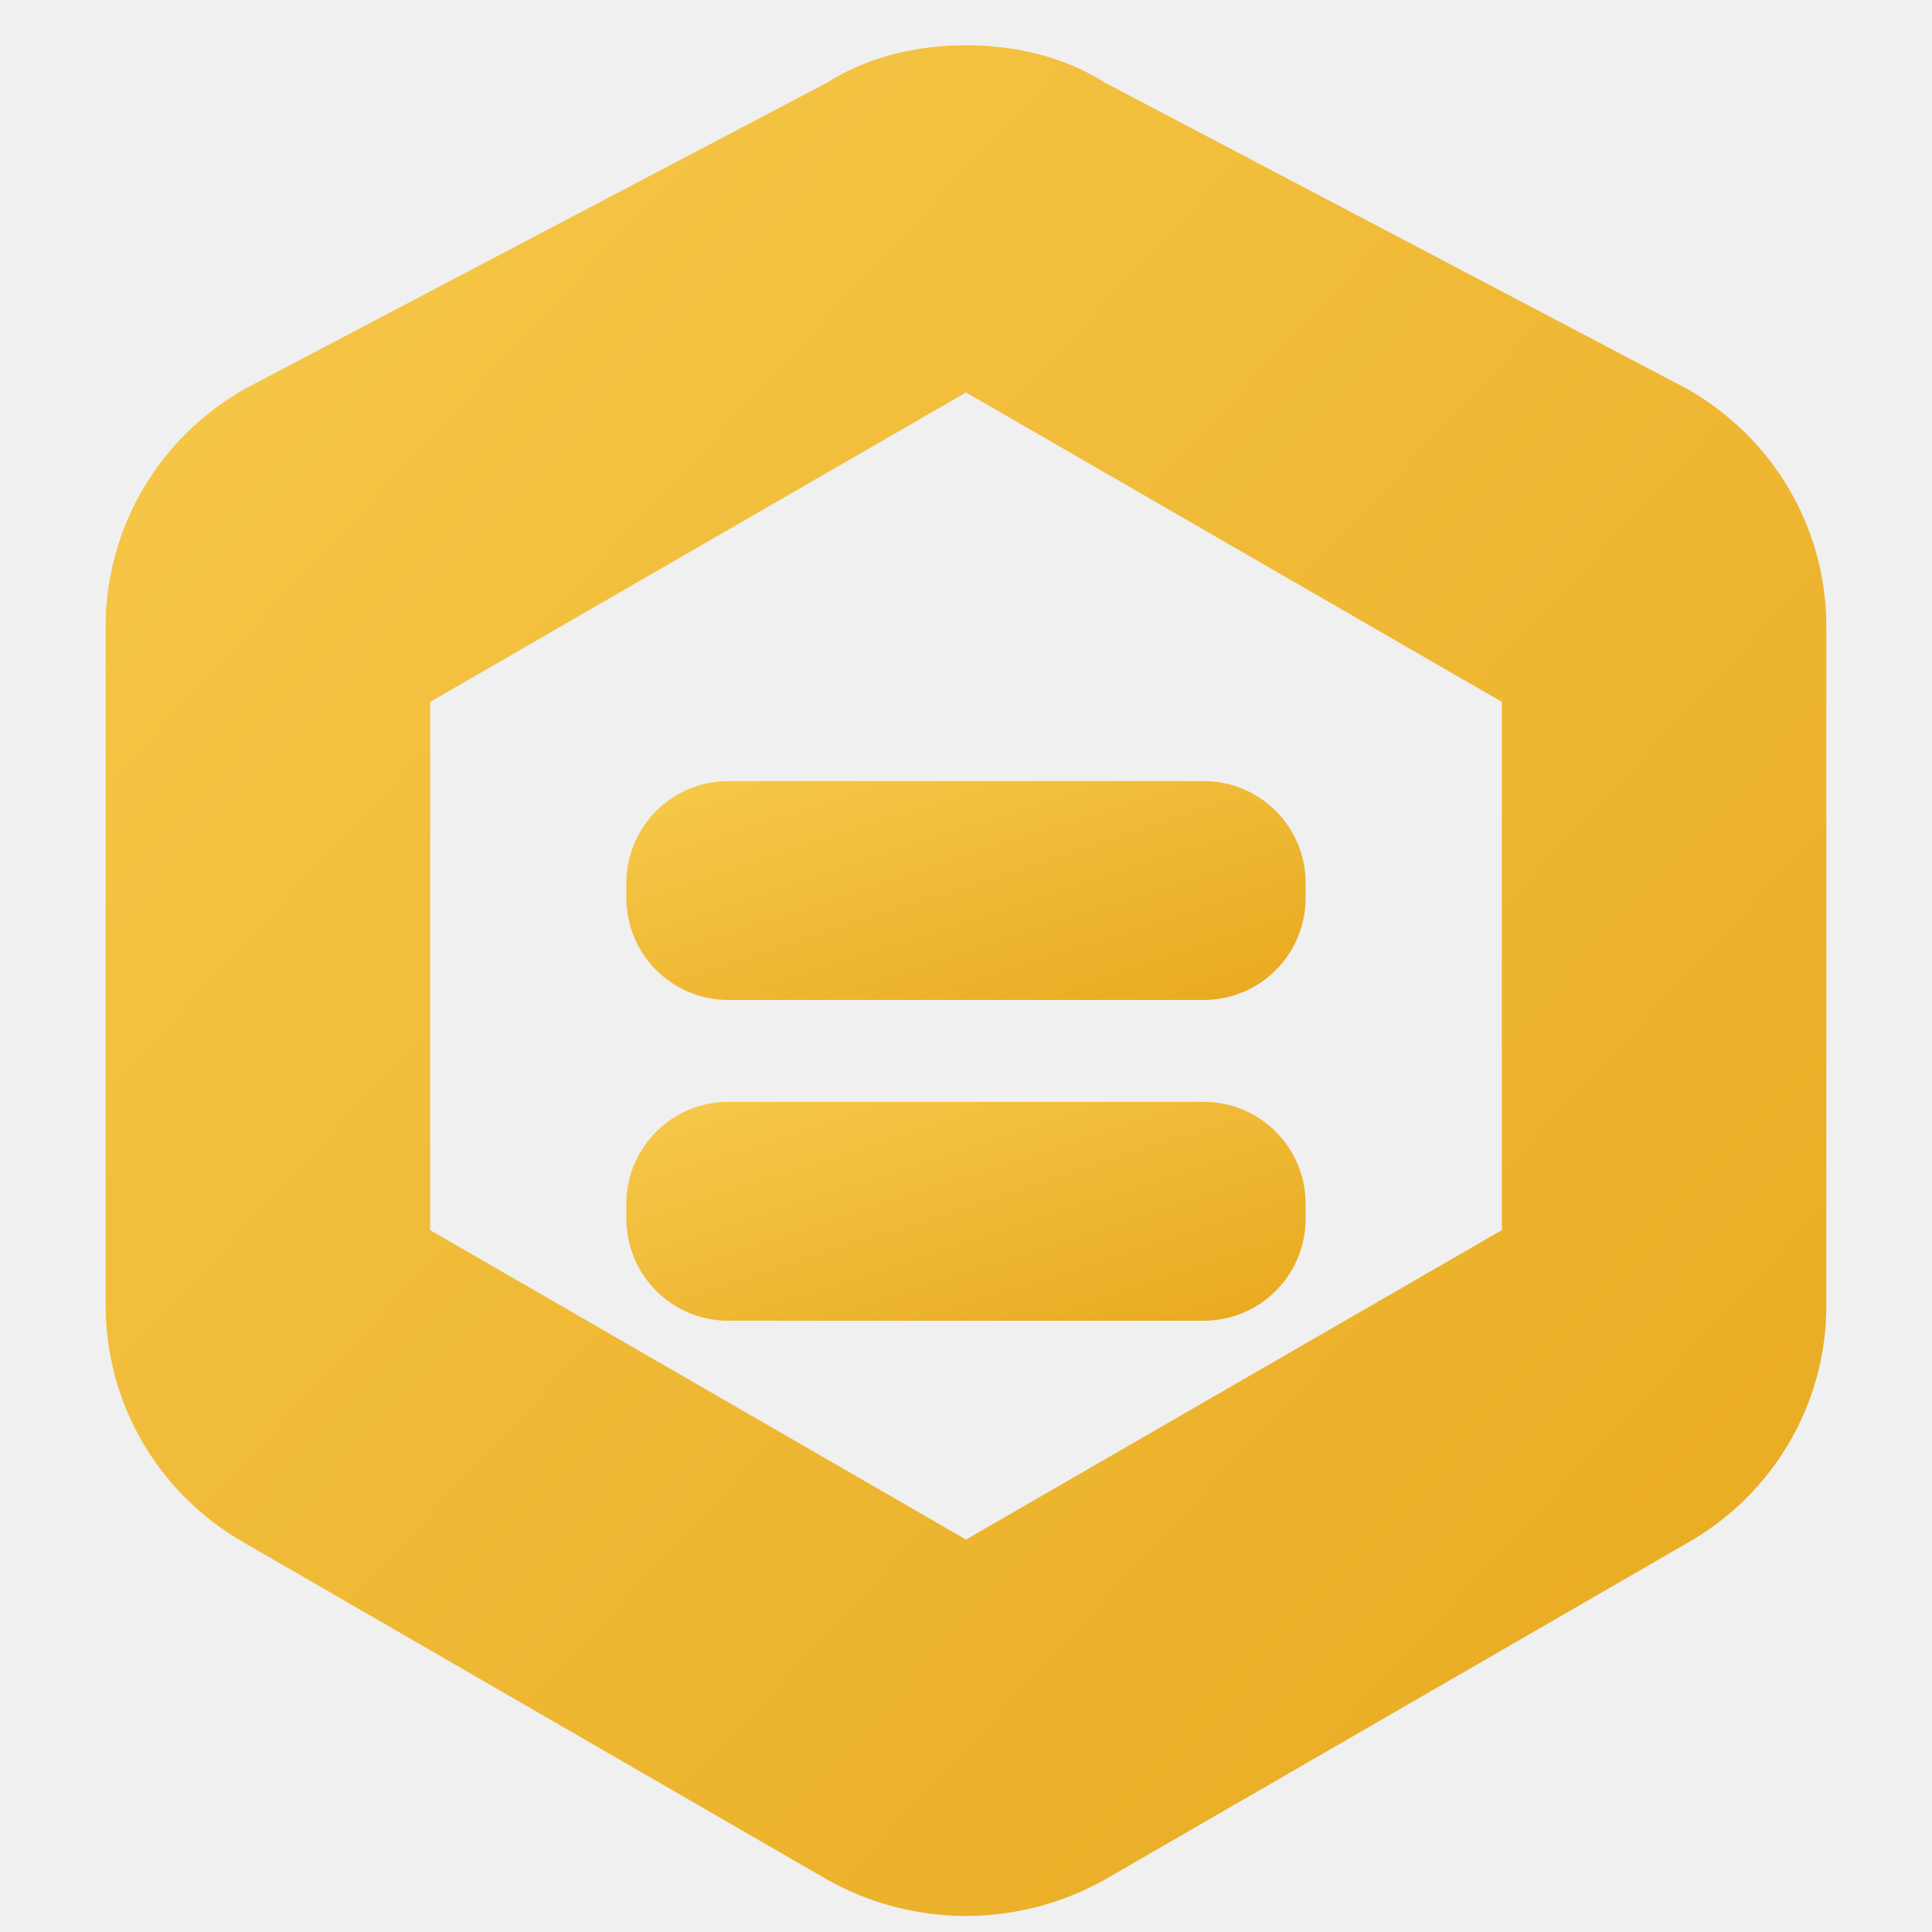
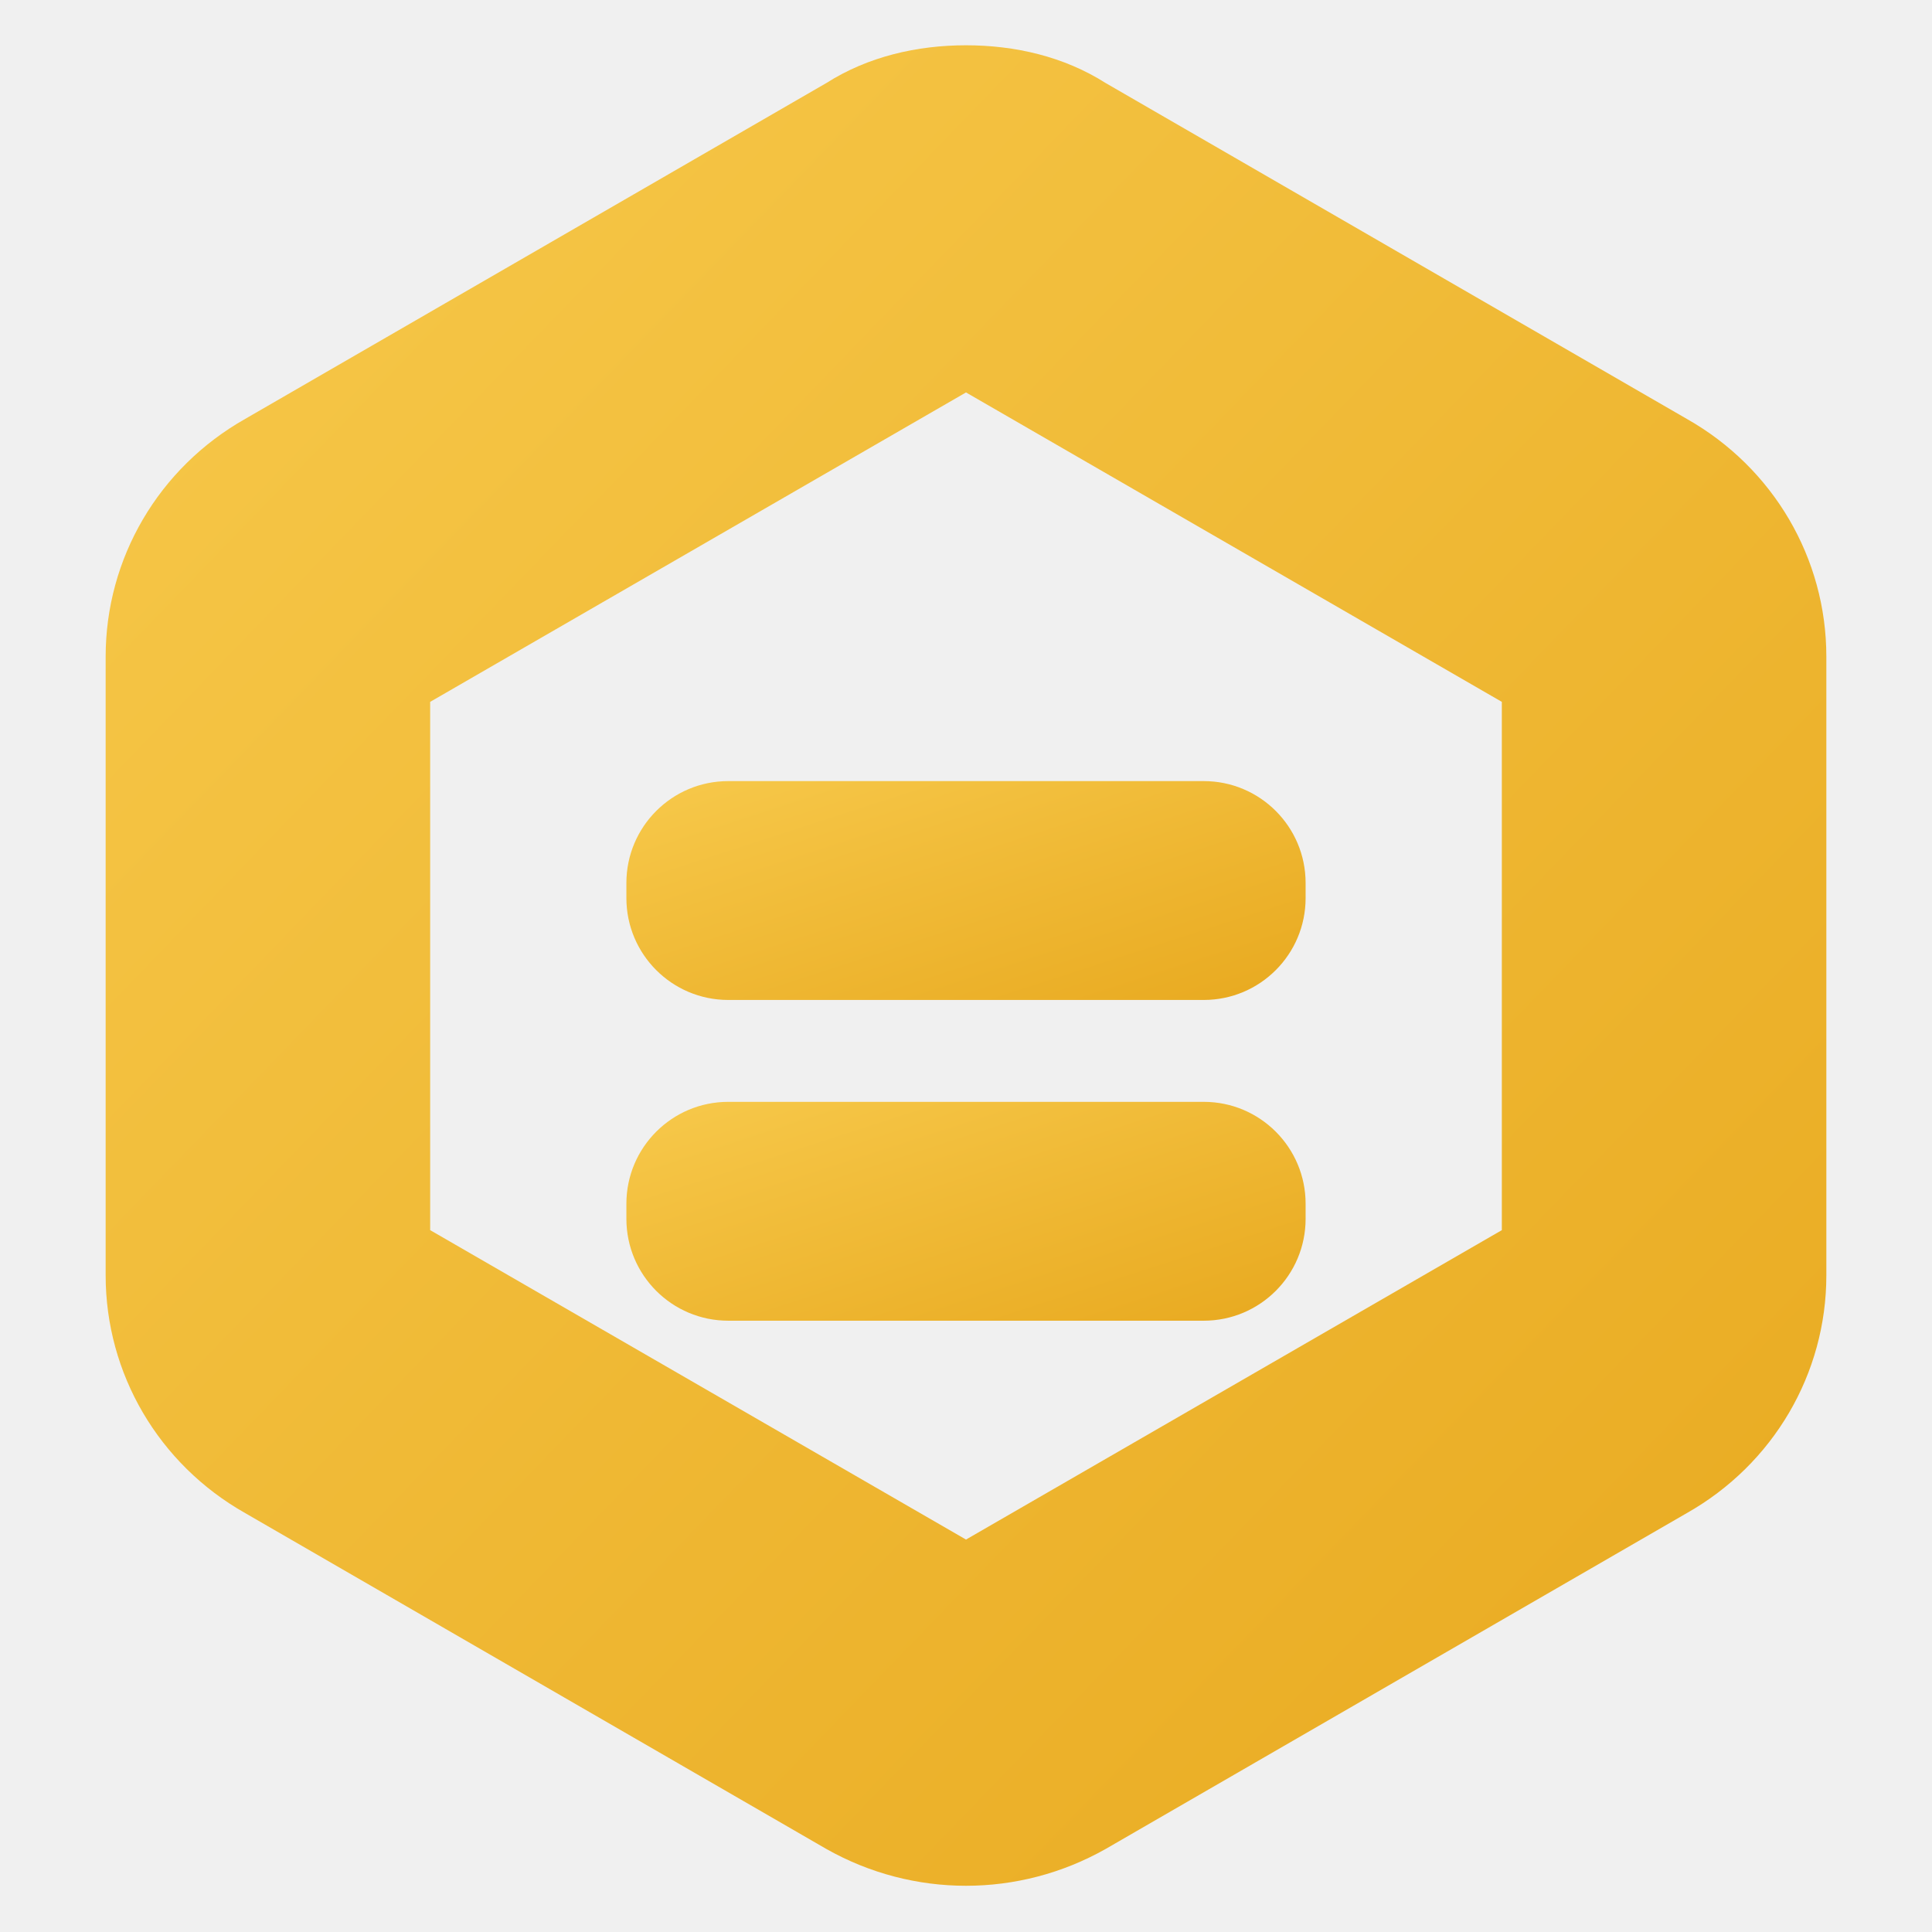
<svg xmlns="http://www.w3.org/2000/svg" viewBox="0 0 512 512" role="img" aria-label="BigaConnect">
  <defs>
    <linearGradient id="gold" x1="0" y1="0" x2="1" y2="1">
      <stop offset="0" stop-color="#F7C94B" />
      <stop offset="1" stop-color="#E8A91F" />
    </linearGradient>
  </defs>
-   <mask id="innerCutout">
-     <rect width="512" height="512" fill="white" />
-     <path d="m256 104 142 82v140l-142 82-142-82V186l142-82Z" fill="black" />
-   </mask>
-   <path fill="url(#gold)" mask="url(#innerCutout)" d="M256 12c-13 0-26 3-37 10L65 103c-23 13-37 37-37 63v180c0 26 14 50 37 63l154 89c23 13 51 13 74 0l154-89c23-13 37-37 37-63V166c0-26-14-50-37-63L293 22c-11-7-24-10-37-10Z" />
+   <path fill="url(#gold)" fill-rule="evenodd" d="M256 12 C243 12 230 15 219 22 L65 111 C42 124 28 148 28 174 L28 338 C28 364 42 388 65 401 L219 490 C242 503 270 503 293 490 L447 401 C470 388 484 364 484 338 L484 174 C484 148 470 124 447 111 L293 22 C282 15 269 12 256 12 Z M256 104 L398 186 L398 326 L256 408 L114 326 L114 186 Z" />
  <g fill="url(#gold)">
    <rect x="166" y="207" width="180" height="58" rx="27" />
    <rect x="166" y="292" width="180" height="58" rx="27" />
  </g>
</svg>
